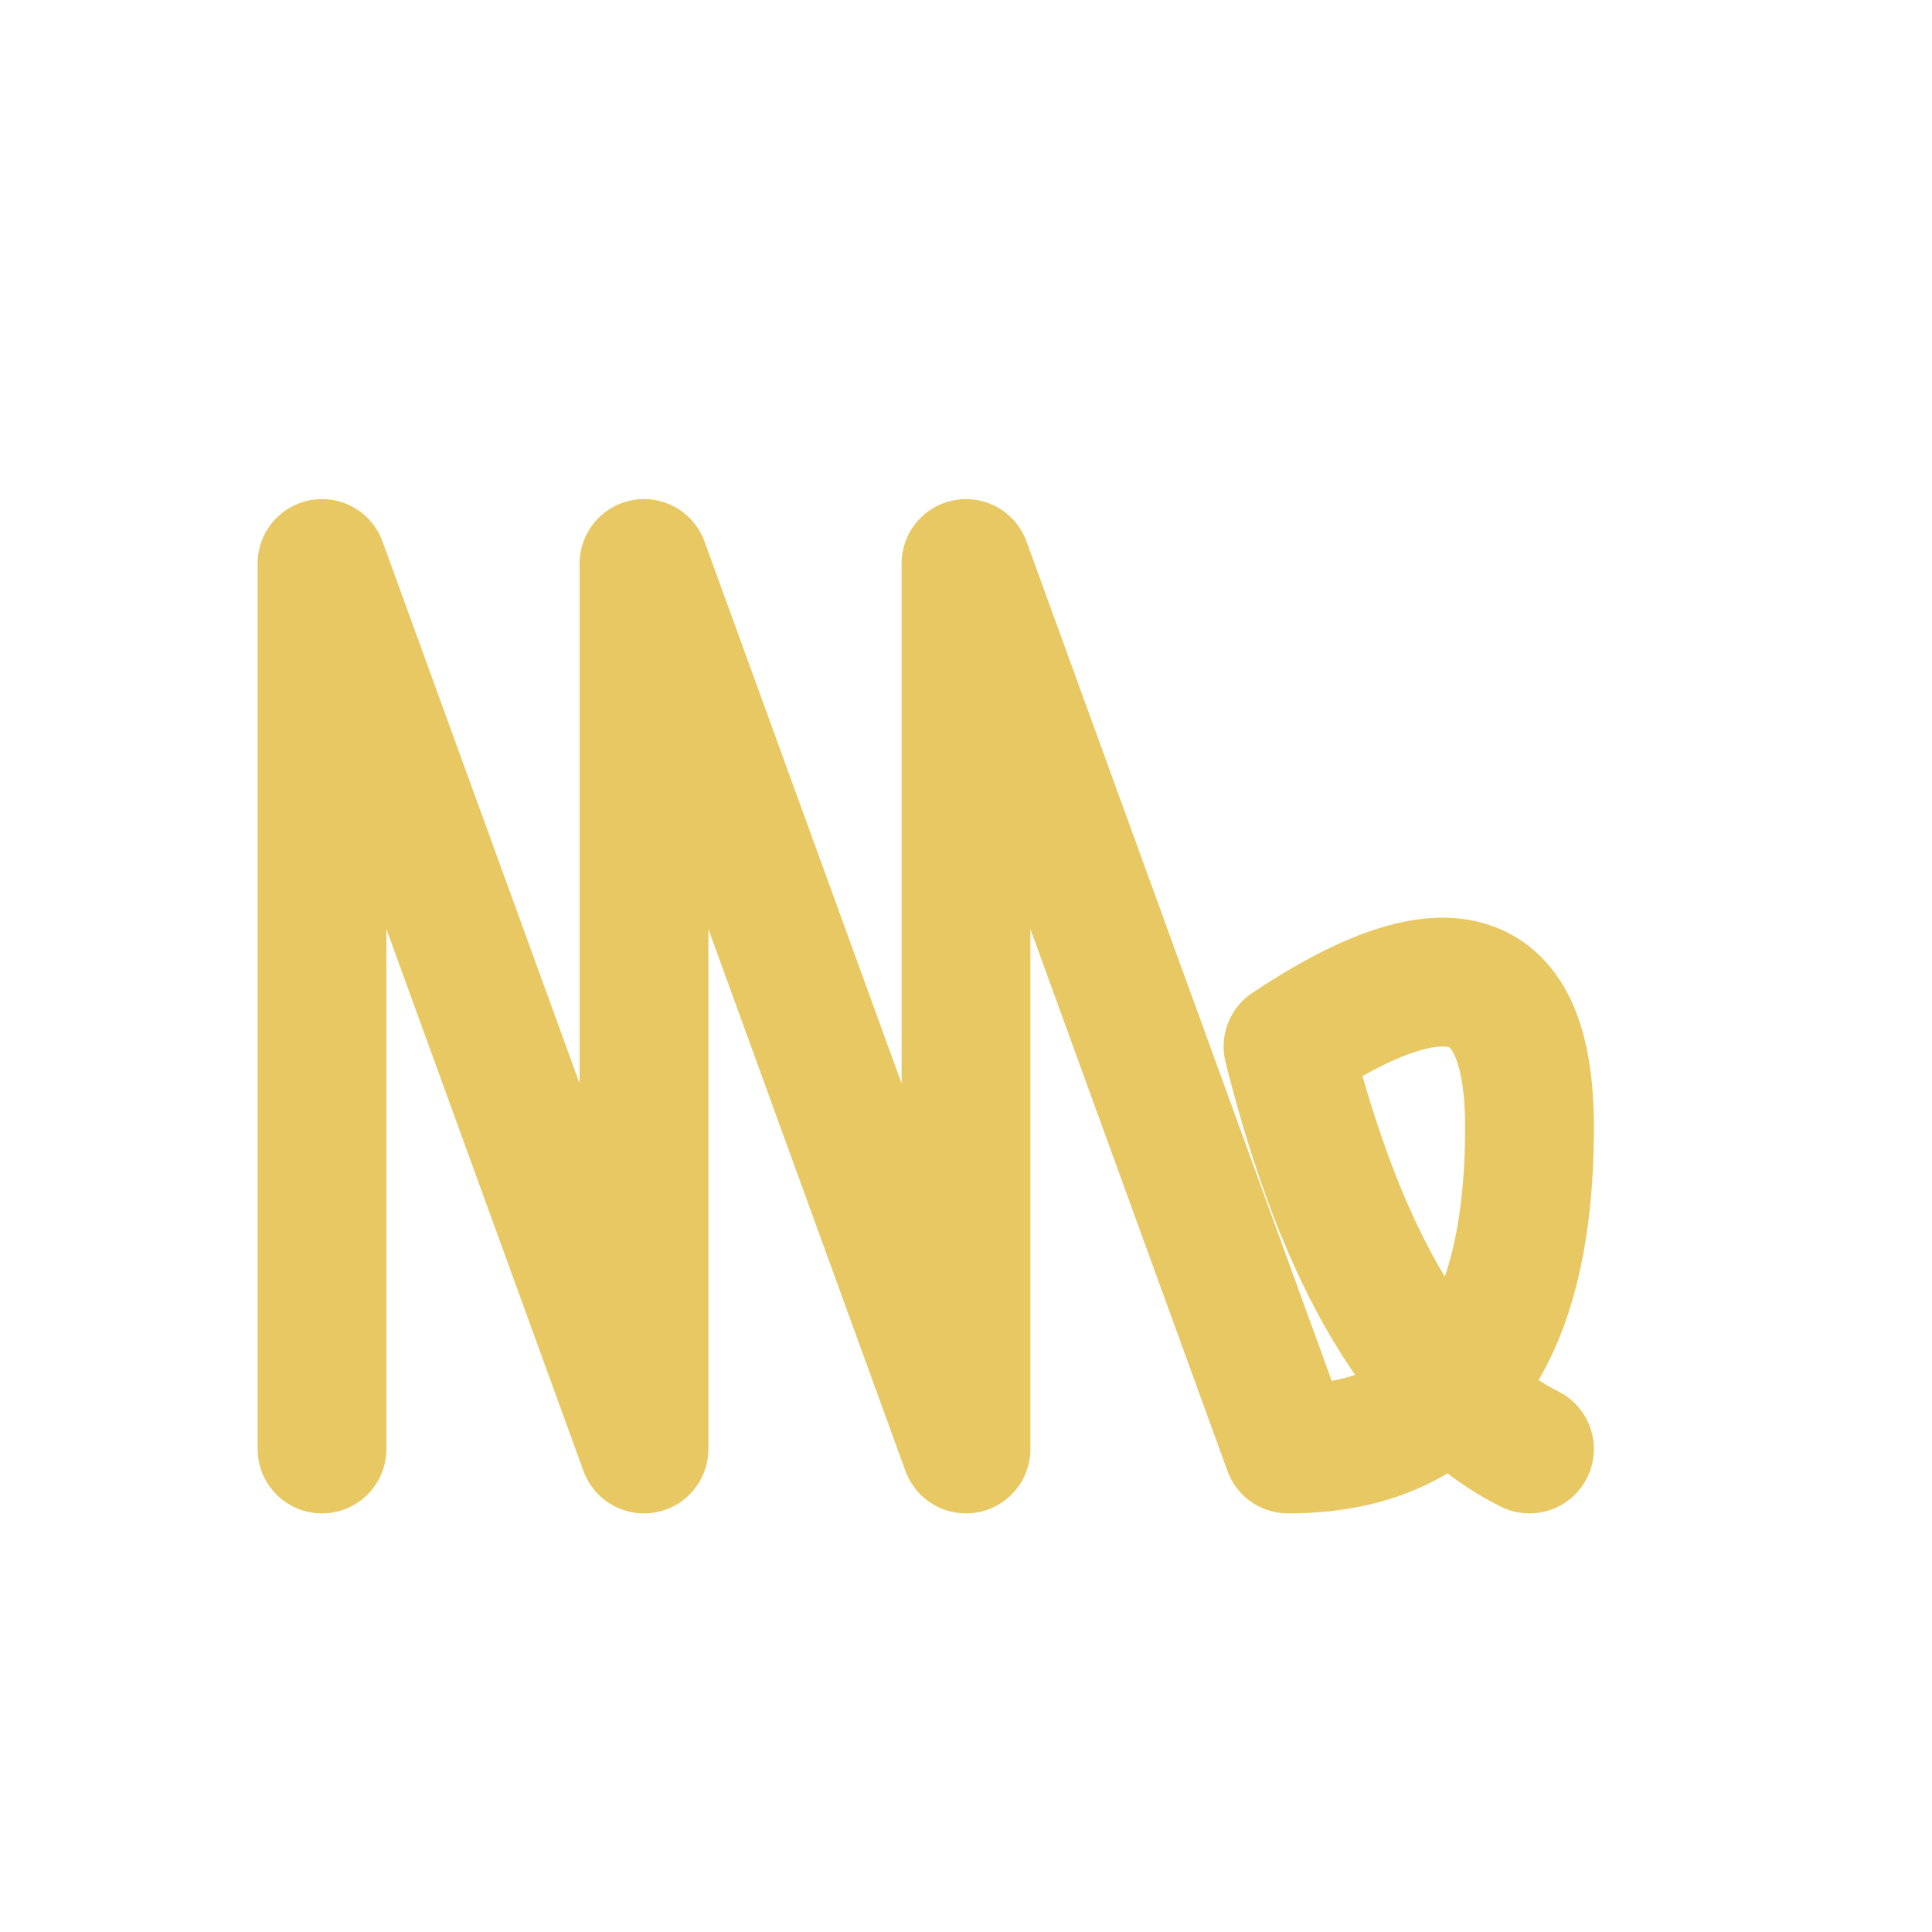
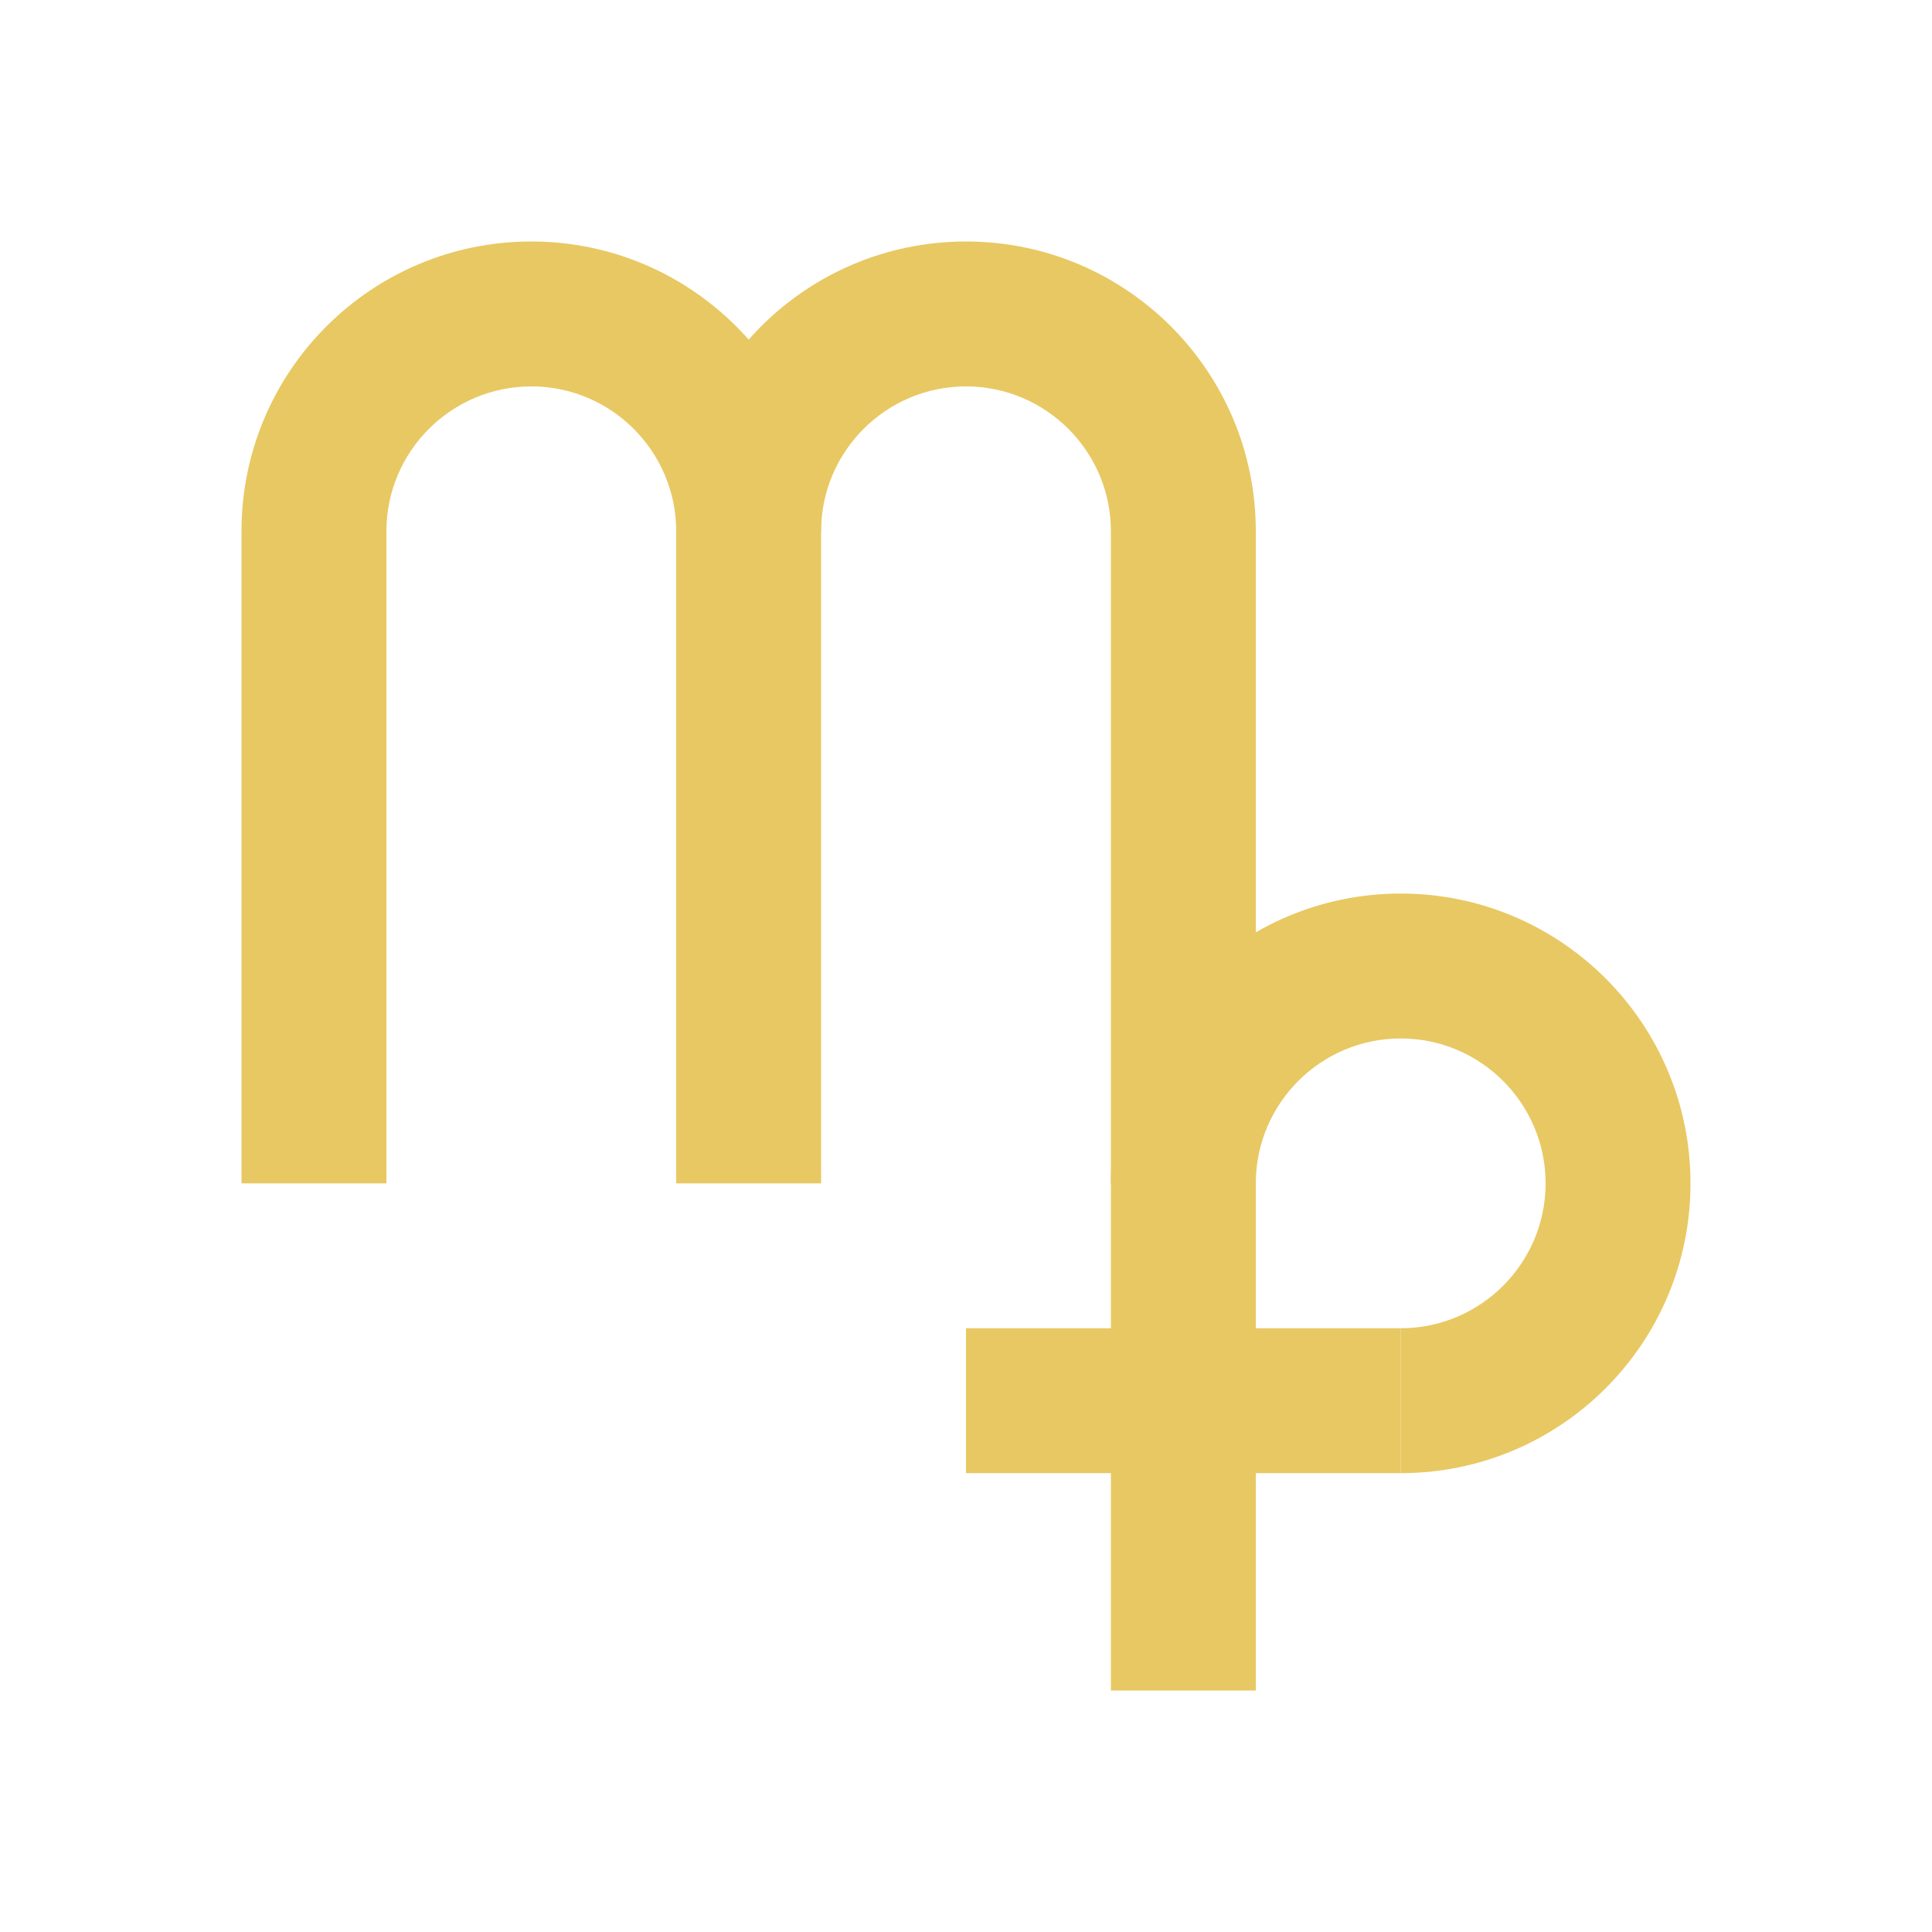
- <svg xmlns="http://www.w3.org/2000/svg" width="24" height="24" viewBox="0 0 24 24" fill="none" stroke="#E8C862" stroke-width="1.6" stroke-linecap="round" stroke-linejoin="round" aria-label="Дева">
-   <path d="M 4 18 L 4 7 L 8 18 L 8 7 L 12 18 L 12 7 L 16 18 Q 19 18 19 14 Q 19 11 16 13 Q 17 17 19 18" />
+ <svg xmlns="http://www.w3.org/2000/svg" viewBox="0 0 200 200">
+   <defs>
+     <filter id="glow">
+       <feGaussianBlur stdDeviation="0.6" result="coloredBlur" />
+       <feMerge>
+         <feMergeNode in="coloredBlur" />
+         <feMergeNode in="SourceGraphic" />
+       </feMerge>
+     </filter>
+   </defs>
+   <g transform="translate(10,10) scale(7.5)">
+     <path d="M6,2 C3.791,2 2,3.791 2,6 L2,15 L4,15 L4,6 C4,4.897 4.897,4 6,4 C7.103,4 8,4.897 8,6 L10,6 C10,3.791 8.209,2 6,2" id="Candy-Cane" fill="#E8C862" />
+     <path d="M12,2 C9.791,2 8,3.791 8,6 L8,15 L10,15 L10,6 C10,4.897 10.897,4 12,4 C13.103,4 14,4.897 14,6 L14,22 L16,22 L16,6 C16,3.791 14.209,2 12,2" id="Tail" fill="#E8C862" />
+     <path d="M18,11 C15.791,11 14,12.791 14,15 L16,15 C16,13.897 16.897,13 18,13 C19.103,13 20,13.897 20,15 C20,16.103 19.103,17 18,17 L18,19 C20.209,19 22,17.209 22,15 C22,12.791 20.209,11 18,11" id="Loop" fill="#E8C862" />
+     <polygon id="Tip" fill="#E8C862" points="12 19 18 19 18 17 12 17" />
+   </g>
</svg>
